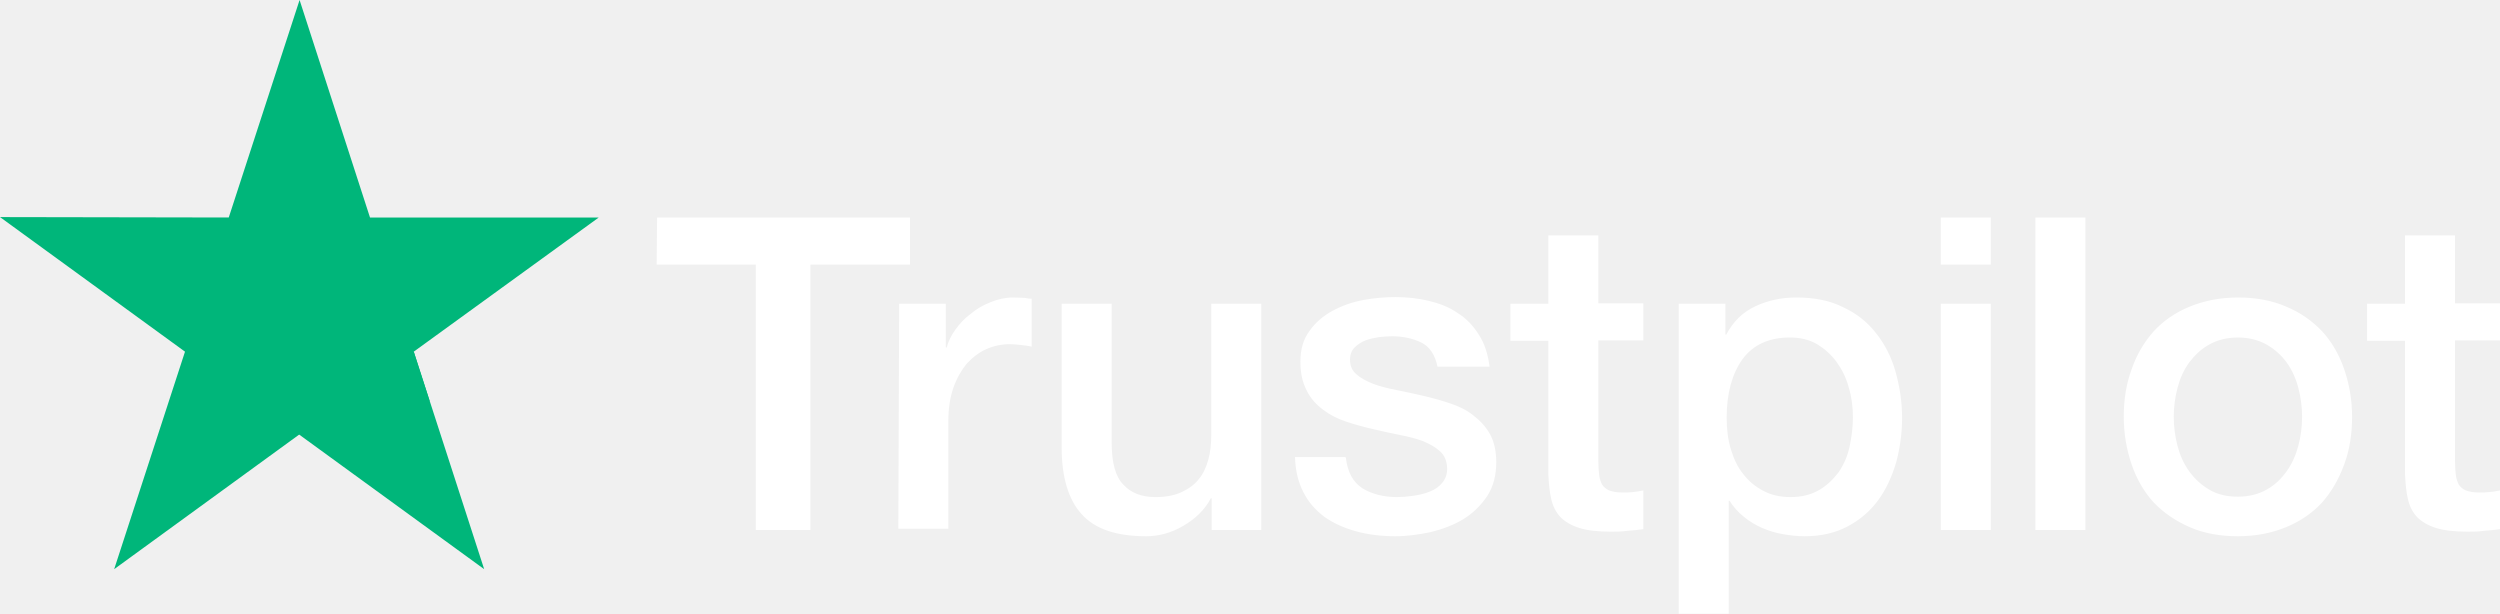
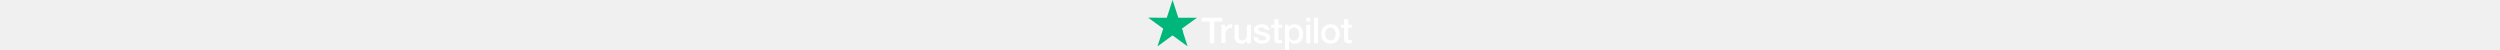
- <svg xmlns="http://www.w3.org/2000/svg" height="-437" viewBox="20.5 248.5 600 147.3" width="2500">
+ <svg xmlns="http://www.w3.org/2000/svg" height="50" viewBox="20.5 248.5 600 147.3" width="2500">
  <path d="m178.2 300.7h60.7v11.3h-23.9v63.7h-13.1v-63.7h-23.8zm58.1 20.7h11.2v10.5h.2c.4-1.5 1.1-2.9 2.1-4.3s2.2-2.7 3.7-3.8c1.4-1.2 3-2.1 4.8-2.8 1.7-.7 3.5-1.1 5.3-1.1 1.4 0 2.4.1 2.9.1.5.1 1.1.2 1.6.2v11.5c-.8-.2-1.7-.3-2.6-.4s-1.7-.2-2.6-.2c-2 0-3.9.4-5.7 1.2s-3.3 2-4.7 3.5c-1.3 1.6-2.4 3.5-3.2 5.8s-1.2 5-1.2 8v25.8h-12zm86.8 54.3h-11.8v-7.6h-.2c-1.5 2.8-3.7 4.9-6.6 6.6s-5.9 2.5-8.9 2.5c-7.1 0-12.3-1.7-15.5-5.3-3.2-3.5-4.8-8.9-4.8-16v-34.5h12v33.3c0 4.8.9 8.2 2.8 10.1 1.8 2 4.4 3 7.7 3 2.5 0 4.6-.4 6.3-1.2s3.1-1.8 4.1-3.1c1.1-1.3 1.8-2.9 2.3-4.7s.7-3.8.7-5.9v-31.5h12v54.3zm20.4-17.4c.4 3.5 1.7 5.9 4 7.4 2.3 1.4 5.1 2.1 8.3 2.1 1.1 0 2.4-.1 3.8-.3s2.8-.5 4-1c1.3-.5 2.3-1.2 3.1-2.2s1.2-2.2 1.1-3.7-.6-2.8-1.7-3.8-2.4-1.7-4-2.4c-1.6-.6-3.5-1.1-5.6-1.5s-4.2-.9-6.4-1.4-4.4-1.1-6.5-1.8-3.9-1.6-5.6-2.9c-1.6-1.2-3-2.7-3.9-4.6-1-1.9-1.5-4.1-1.5-6.9 0-3 .7-5.4 2.2-7.4 1.4-2 3.3-3.6 5.5-4.8s4.7-2.1 7.4-2.6 5.3-.7 7.7-.7c2.8 0 5.5.3 8 .9s4.9 1.5 6.9 2.9c2.1 1.3 3.8 3.1 5.1 5.2 1.4 2.1 2.2 4.7 2.6 7.7h-12.5c-.6-2.9-1.9-4.8-3.9-5.8-2.1-1-4.4-1.5-7.1-1.5-.8 0-1.9.1-3 .2-1.2.2-2.2.4-3.3.8-1 .4-1.9 1-2.6 1.7s-1.1 1.7-1.1 2.9c0 1.5.5 2.6 1.5 3.5s2.3 1.6 4 2.3c1.6.6 3.5 1.1 5.6 1.5s4.3.9 6.5 1.4 4.3 1.1 6.4 1.8 4 1.6 5.6 2.9c1.6 1.2 3 2.7 4 4.5s1.5 4.1 1.5 6.7c0 3.2-.7 5.9-2.2 8.2-1.5 2.2-3.4 4.1-5.7 5.5s-5 2.4-7.8 3.1c-2.9.6-5.7 1-8.5 1-3.4 0-6.6-.4-9.5-1.2s-5.5-2-7.6-3.5c-2.1-1.6-3.8-3.5-5-5.9-1.2-2.3-1.9-5.1-2-8.4h12.1v.1zm39.5-36.9h9.1v-16.4h12v16.3h10.8v8.9h-10.8v29c0 1.3.1 2.3.2 3.3.1.9.4 1.7.7 2.3.4.6 1 1.1 1.7 1.4.8.3 1.8.5 3.2.5.8 0 1.7 0 2.5-.1s1.7-.2 2.5-.4v9.3c-1.3.2-2.6.3-3.9.4-1.3.2-2.5.2-3.9.2-3.2 0-5.7-.3-7.6-.9s-3.4-1.5-4.5-2.6c-1.1-1.2-1.8-2.6-2.2-4.3s-.6-3.8-.7-6v-32h-9.1v-9.1zm40.3 0h11.3v7.4h.2c1.7-3.2 4-5.4 7-6.8s6.2-2.1 9.8-2.1c4.3 0 8 .7 11.2 2.3 3.2 1.5 5.8 3.5 7.9 6.2 2.1 2.6 3.7 5.7 4.7 9.2s1.6 7.3 1.6 11.2c0 3.7-.5 7.2-1.4 10.6-1 3.4-2.4 6.5-4.3 9.1s-4.3 4.7-7.3 6.3-6.4 2.4-10.4 2.4c-1.7 0-3.5-.2-5.2-.5s-3.4-.8-5-1.5-3.1-1.6-4.4-2.7c-1.4-1.1-2.5-2.4-3.4-3.8h-.2v27.1h-12v-74.4zm41.9 27.2c0-2.4-.3-4.8-1-7.1-.6-2.3-1.6-4.3-2.9-6.1s-2.9-3.2-4.7-4.3c-1.9-1.1-4.1-1.6-6.5-1.6-5 0-8.8 1.7-11.4 5.2-2.5 3.5-3.8 8.2-3.8 14 0 2.8.3 5.3 1 7.6s1.6 4.3 3 6c1.3 1.7 2.9 3 4.8 4s4 1.5 6.5 1.5c2.8 0 5-.6 6.9-1.7s3.4-2.6 4.7-4.3c1.2-1.8 2.1-3.8 2.6-6.1.5-2.4.8-4.7.8-7.1zm21.1-47.9h12v11.3h-12zm0 20.7h12v54.3h-12zm22.7-20.7h12v75h-12zm48.6 76.5c-4.3 0-8.2-.7-11.6-2.2s-6.2-3.4-8.6-5.9c-2.3-2.5-4.1-5.6-5.3-9.1s-1.9-7.4-1.9-11.5.6-7.9 1.9-11.4c1.2-3.5 3-6.5 5.3-9.1 2.3-2.5 5.2-4.5 8.6-5.9s7.3-2.2 11.6-2.2 8.2.7 11.6 2.2c3.4 1.4 6.2 3.4 8.6 5.9 2.3 2.5 4.1 5.6 5.3 9.1s1.9 7.3 1.9 11.4c0 4.2-.6 8-1.9 11.5s-3 6.5-5.3 9.1c-2.3 2.5-5.2 4.5-8.6 5.9s-7.2 2.2-11.6 2.2zm0-9.5c2.6 0 5-.6 6.9-1.7 2-1.1 3.5-2.6 4.8-4.4s2.2-3.9 2.8-6.1c.6-2.3.9-4.6.9-7 0-2.3-.3-4.6-.9-6.9s-1.5-4.3-2.8-6.1-2.9-3.2-4.8-4.3c-2-1.1-4.3-1.7-6.9-1.7s-5 .6-6.9 1.7c-2 1.1-3.5 2.6-4.8 4.3-1.3 1.8-2.2 3.8-2.8 6.1s-.9 4.6-.9 6.9c0 2.4.3 4.7.9 7s1.5 4.3 2.8 6.1 2.9 3.3 4.8 4.4c2 1.2 4.3 1.7 6.9 1.7zm31-46.3h9.1v-16.4h12v16.3h10.8v8.9h-10.8v29c0 1.3.1 2.3.2 3.3.1.9.4 1.7.7 2.3.4.6 1 1.1 1.7 1.4.8.3 1.8.5 3.2.5.8 0 1.7 0 2.5-.1s1.7-.2 2.5-.4v9.3c-1.3.2-2.6.3-3.9.4-1.3.2-2.5.2-3.9.2-3.2 0-5.7-.3-7.6-.9s-3.4-1.5-4.5-2.6c-1.1-1.2-1.8-2.6-2.2-4.3s-.6-3.8-.7-6v-32h-9.1v-9.1z" fill="#FFFFFF" />
  <path d="m164.2 300.7h-54.9l-16.9-52.2-17 52.2-54.9-.1 44.4 32.3-17 52.2 44.4-32.3 44.4 32.3-16.9-52.2z" fill="#00b67a" />
  <path d="m123.6 344.7-3.8-11.8-27.4 19.9z" fill="#00b67a" />
</svg>
